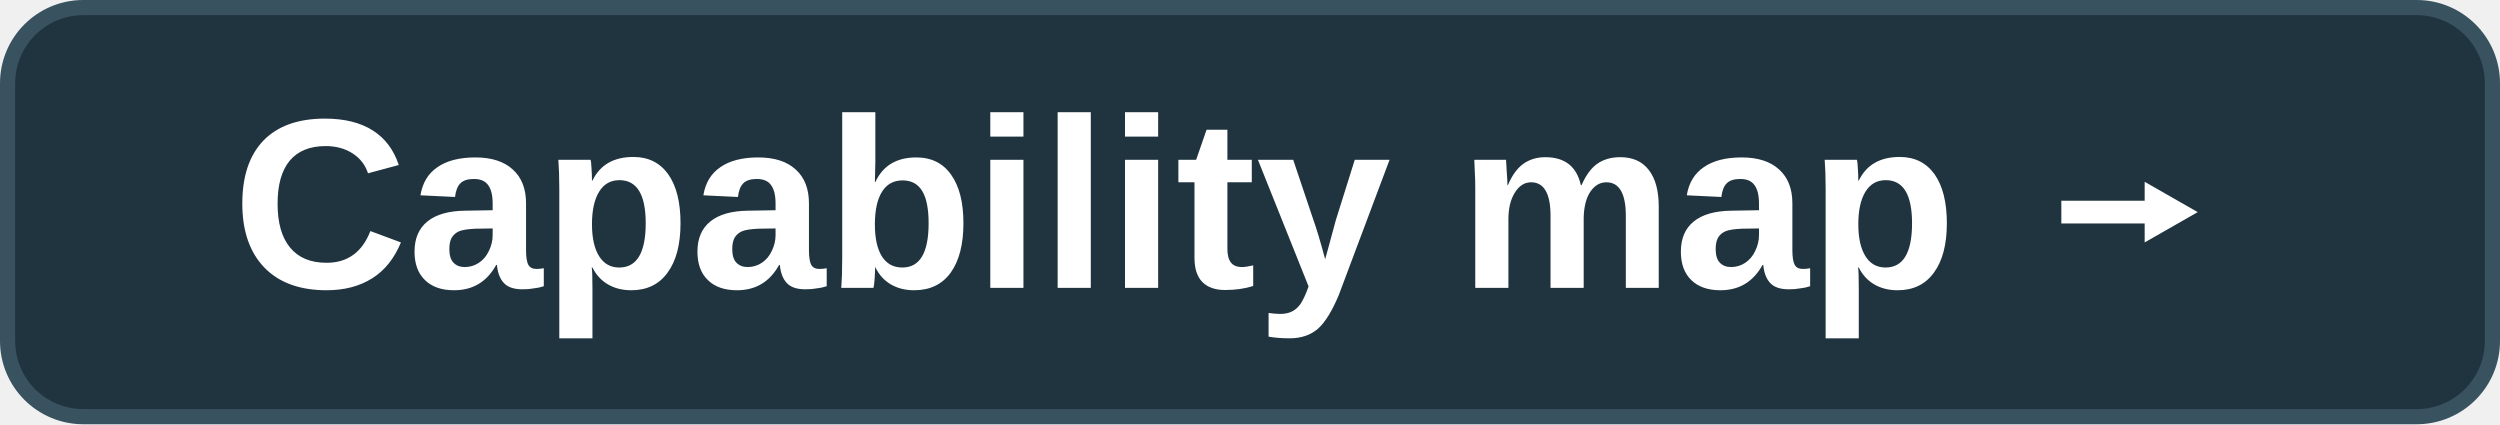
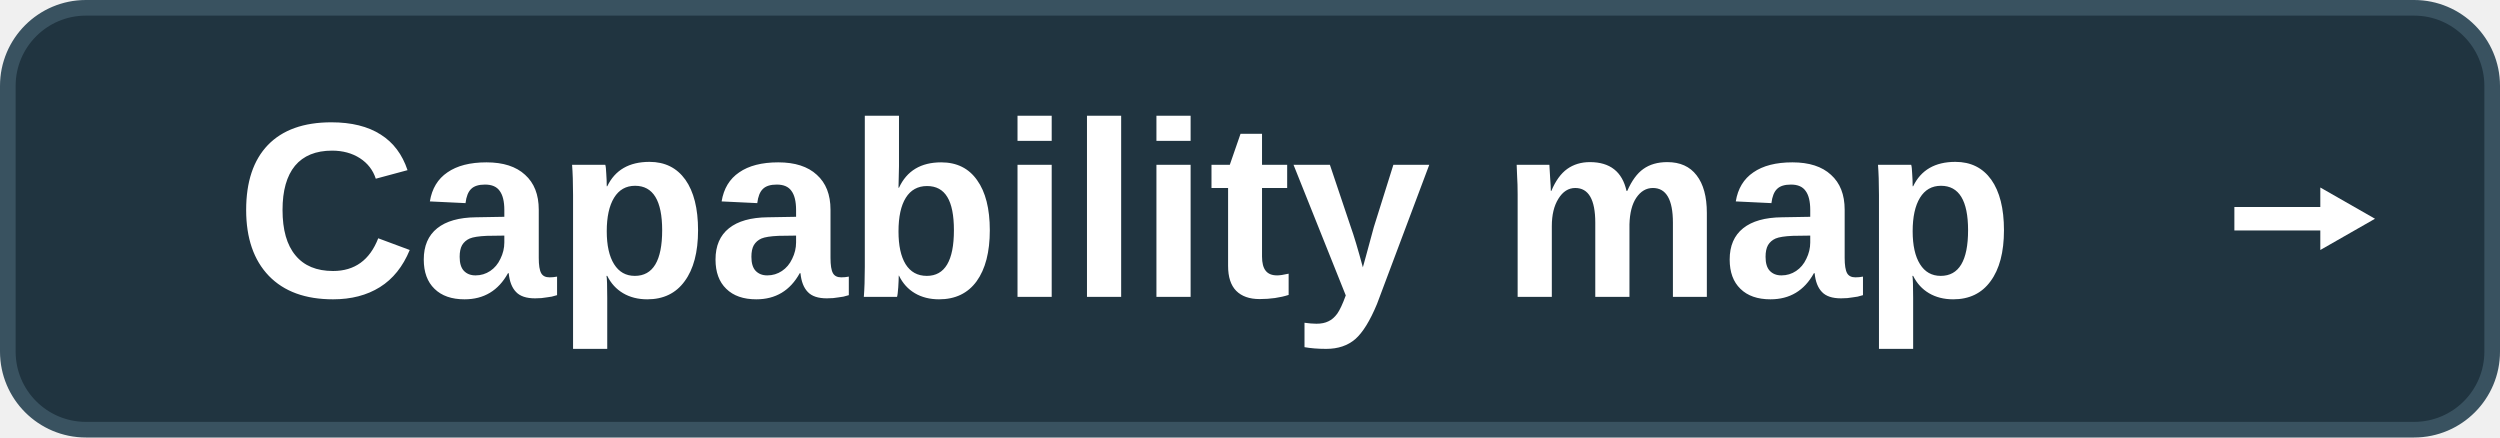
- <svg xmlns="http://www.w3.org/2000/svg" width="165" height="28" viewBox="0 0 165 28" role="img" aria-labelledby="title">
-   <rect x="0.5" y="0.5" width="164" height="27" rx="5" fill="#203440" stroke="#395260" />
-   <text x="72.24" y="19" text-anchor="middle" font-family="Arial, sans-serif" font-size="16" font-weight="600" fill="#ffffff">Capability map</text>
-   <path d="M0 1.25H5.5V0L9 2L5.5 4V2.75H0Z" transform="translate(136.0481 12)" fill="#ffffff" aria-hidden="true" />
+ <svg xmlns="http://www.w3.org/2000/svg" width="160" height="28" viewBox="0 0 160 28" role="img" aria-label="Capability map →">
+   <rect x=".5" y=".5" width="159" height="27" rx="5" fill="#203440" stroke="#395260" />
+   <text x="72" y="19" text-anchor="middle" font-family="Arial" font-size="16" font-weight="600" fill="#ffffff">Capability map</text>
+   <path d="M0 1.25H5.5V0L9 2L5.5 4V2.75H0Z" fill="#ffffff" aria-hidden="true" transform="translate(143 12)" />
</svg>
